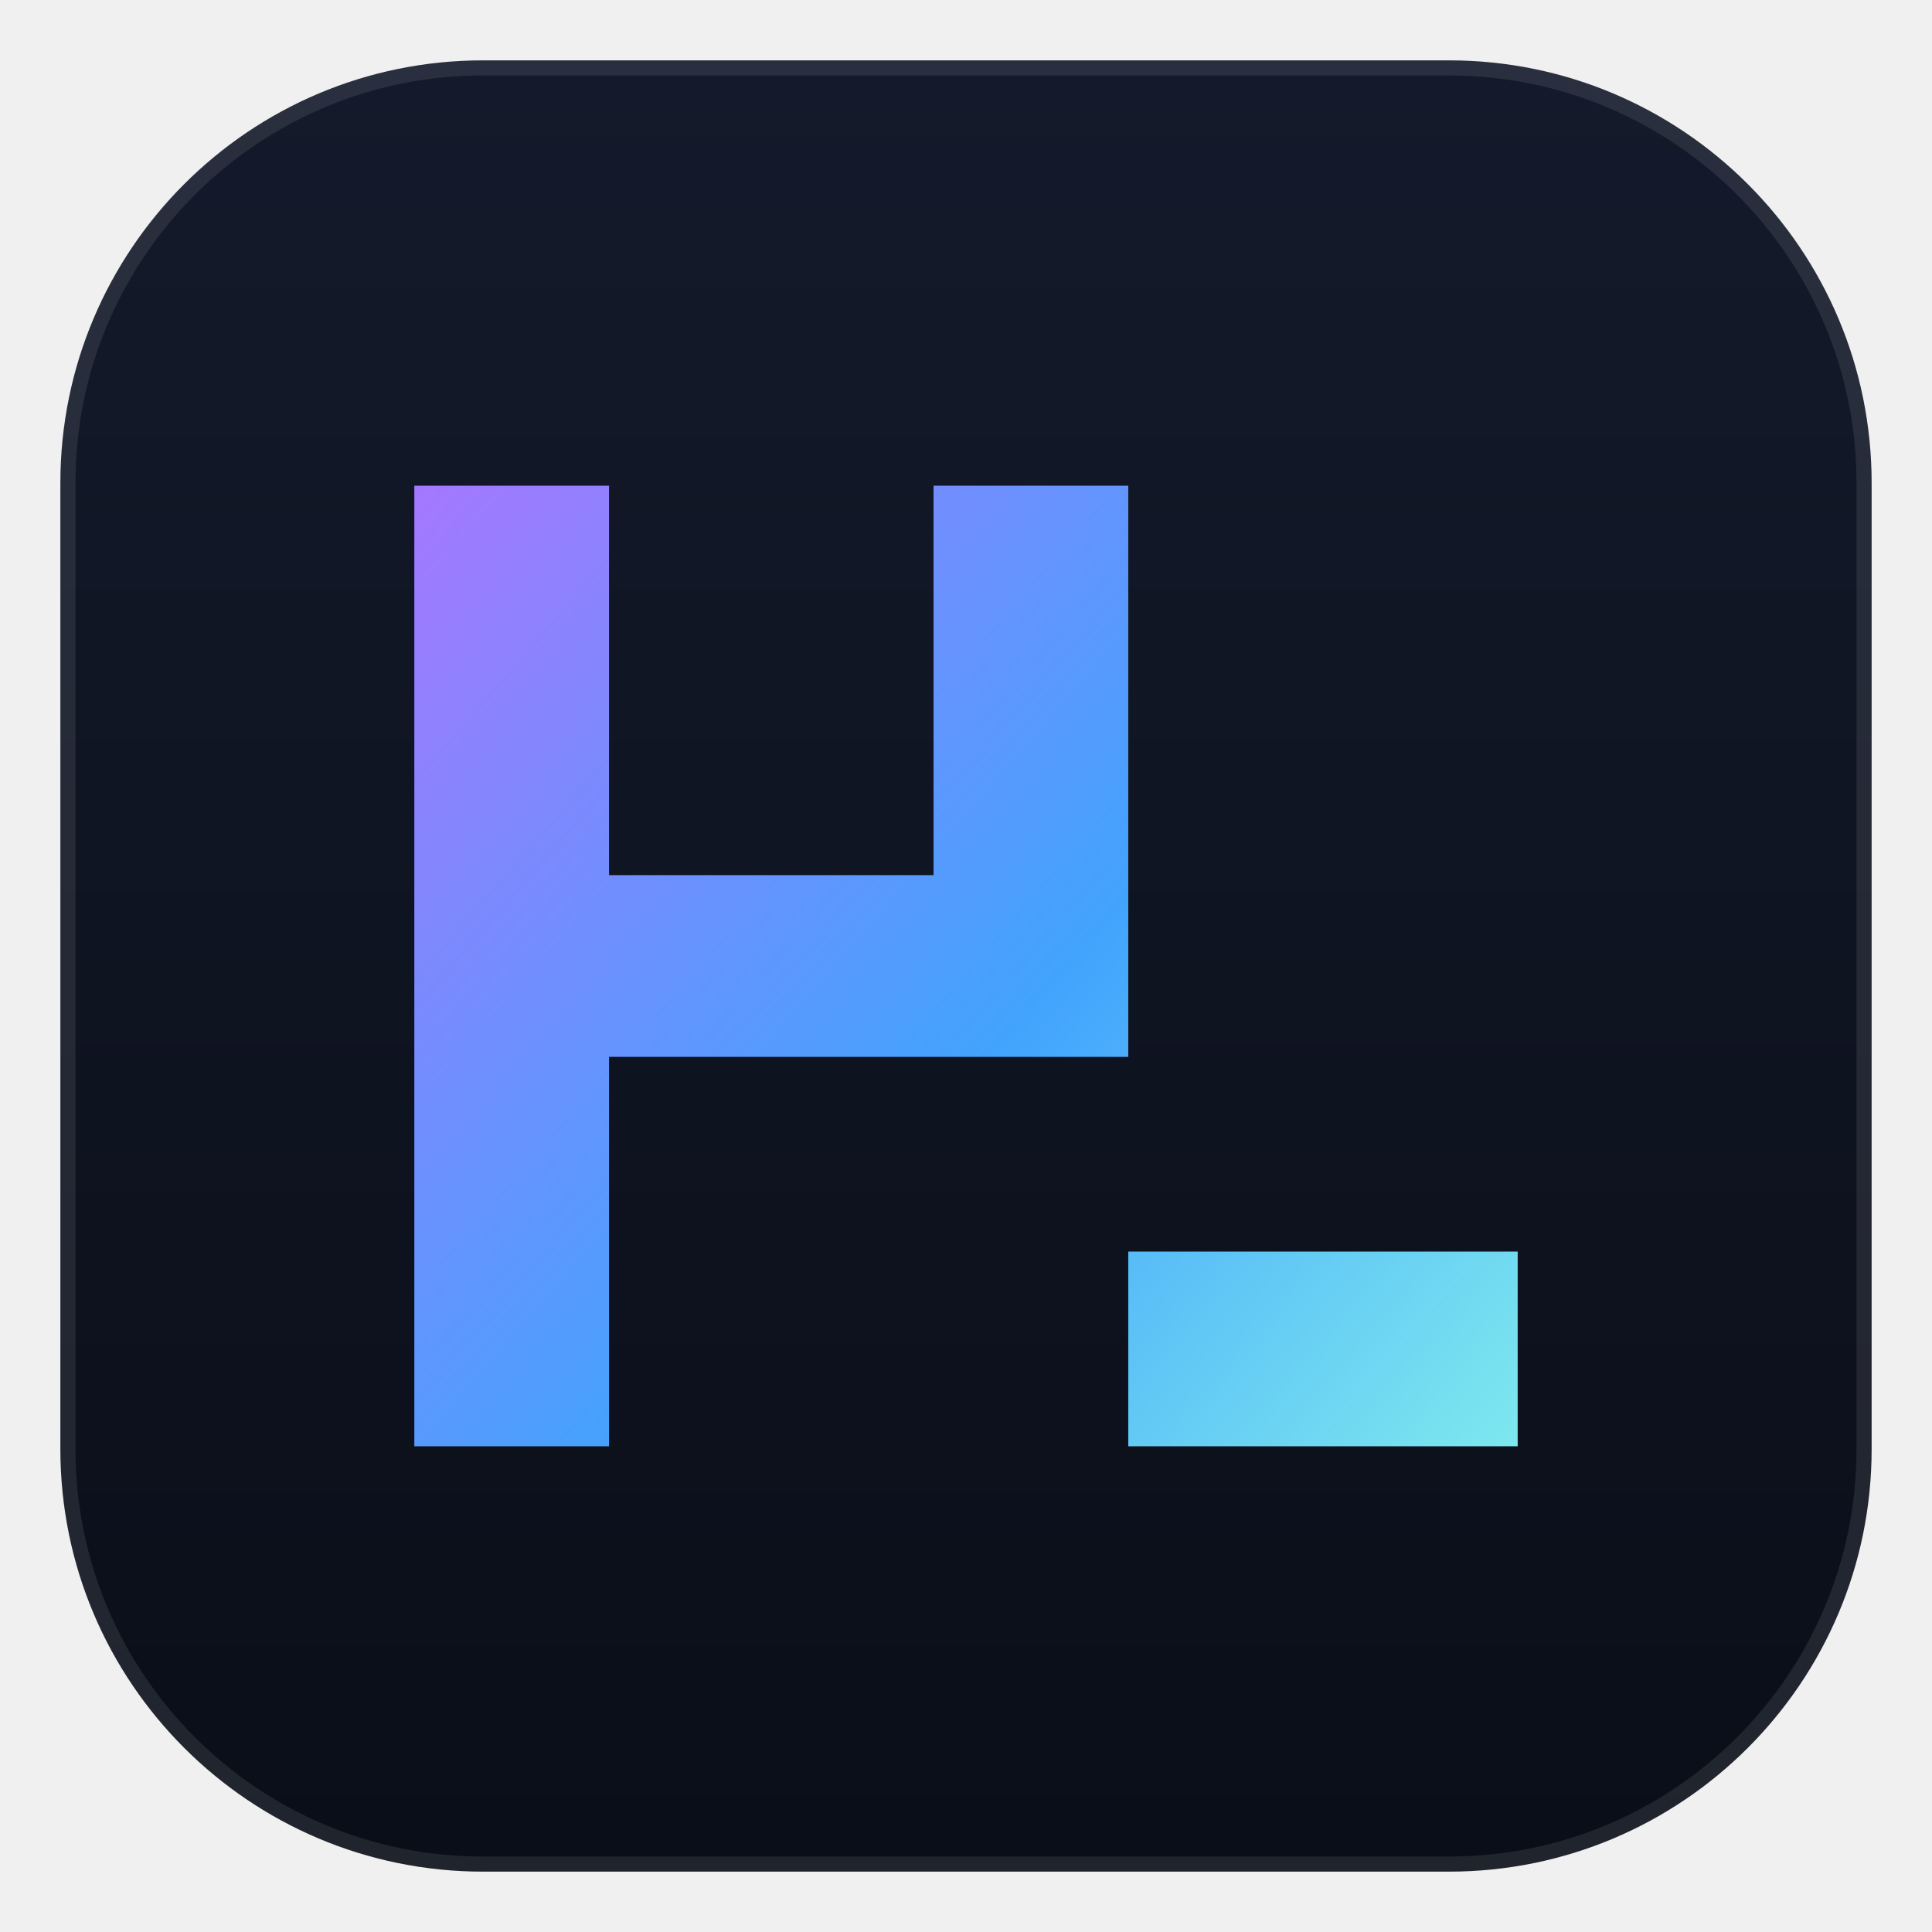
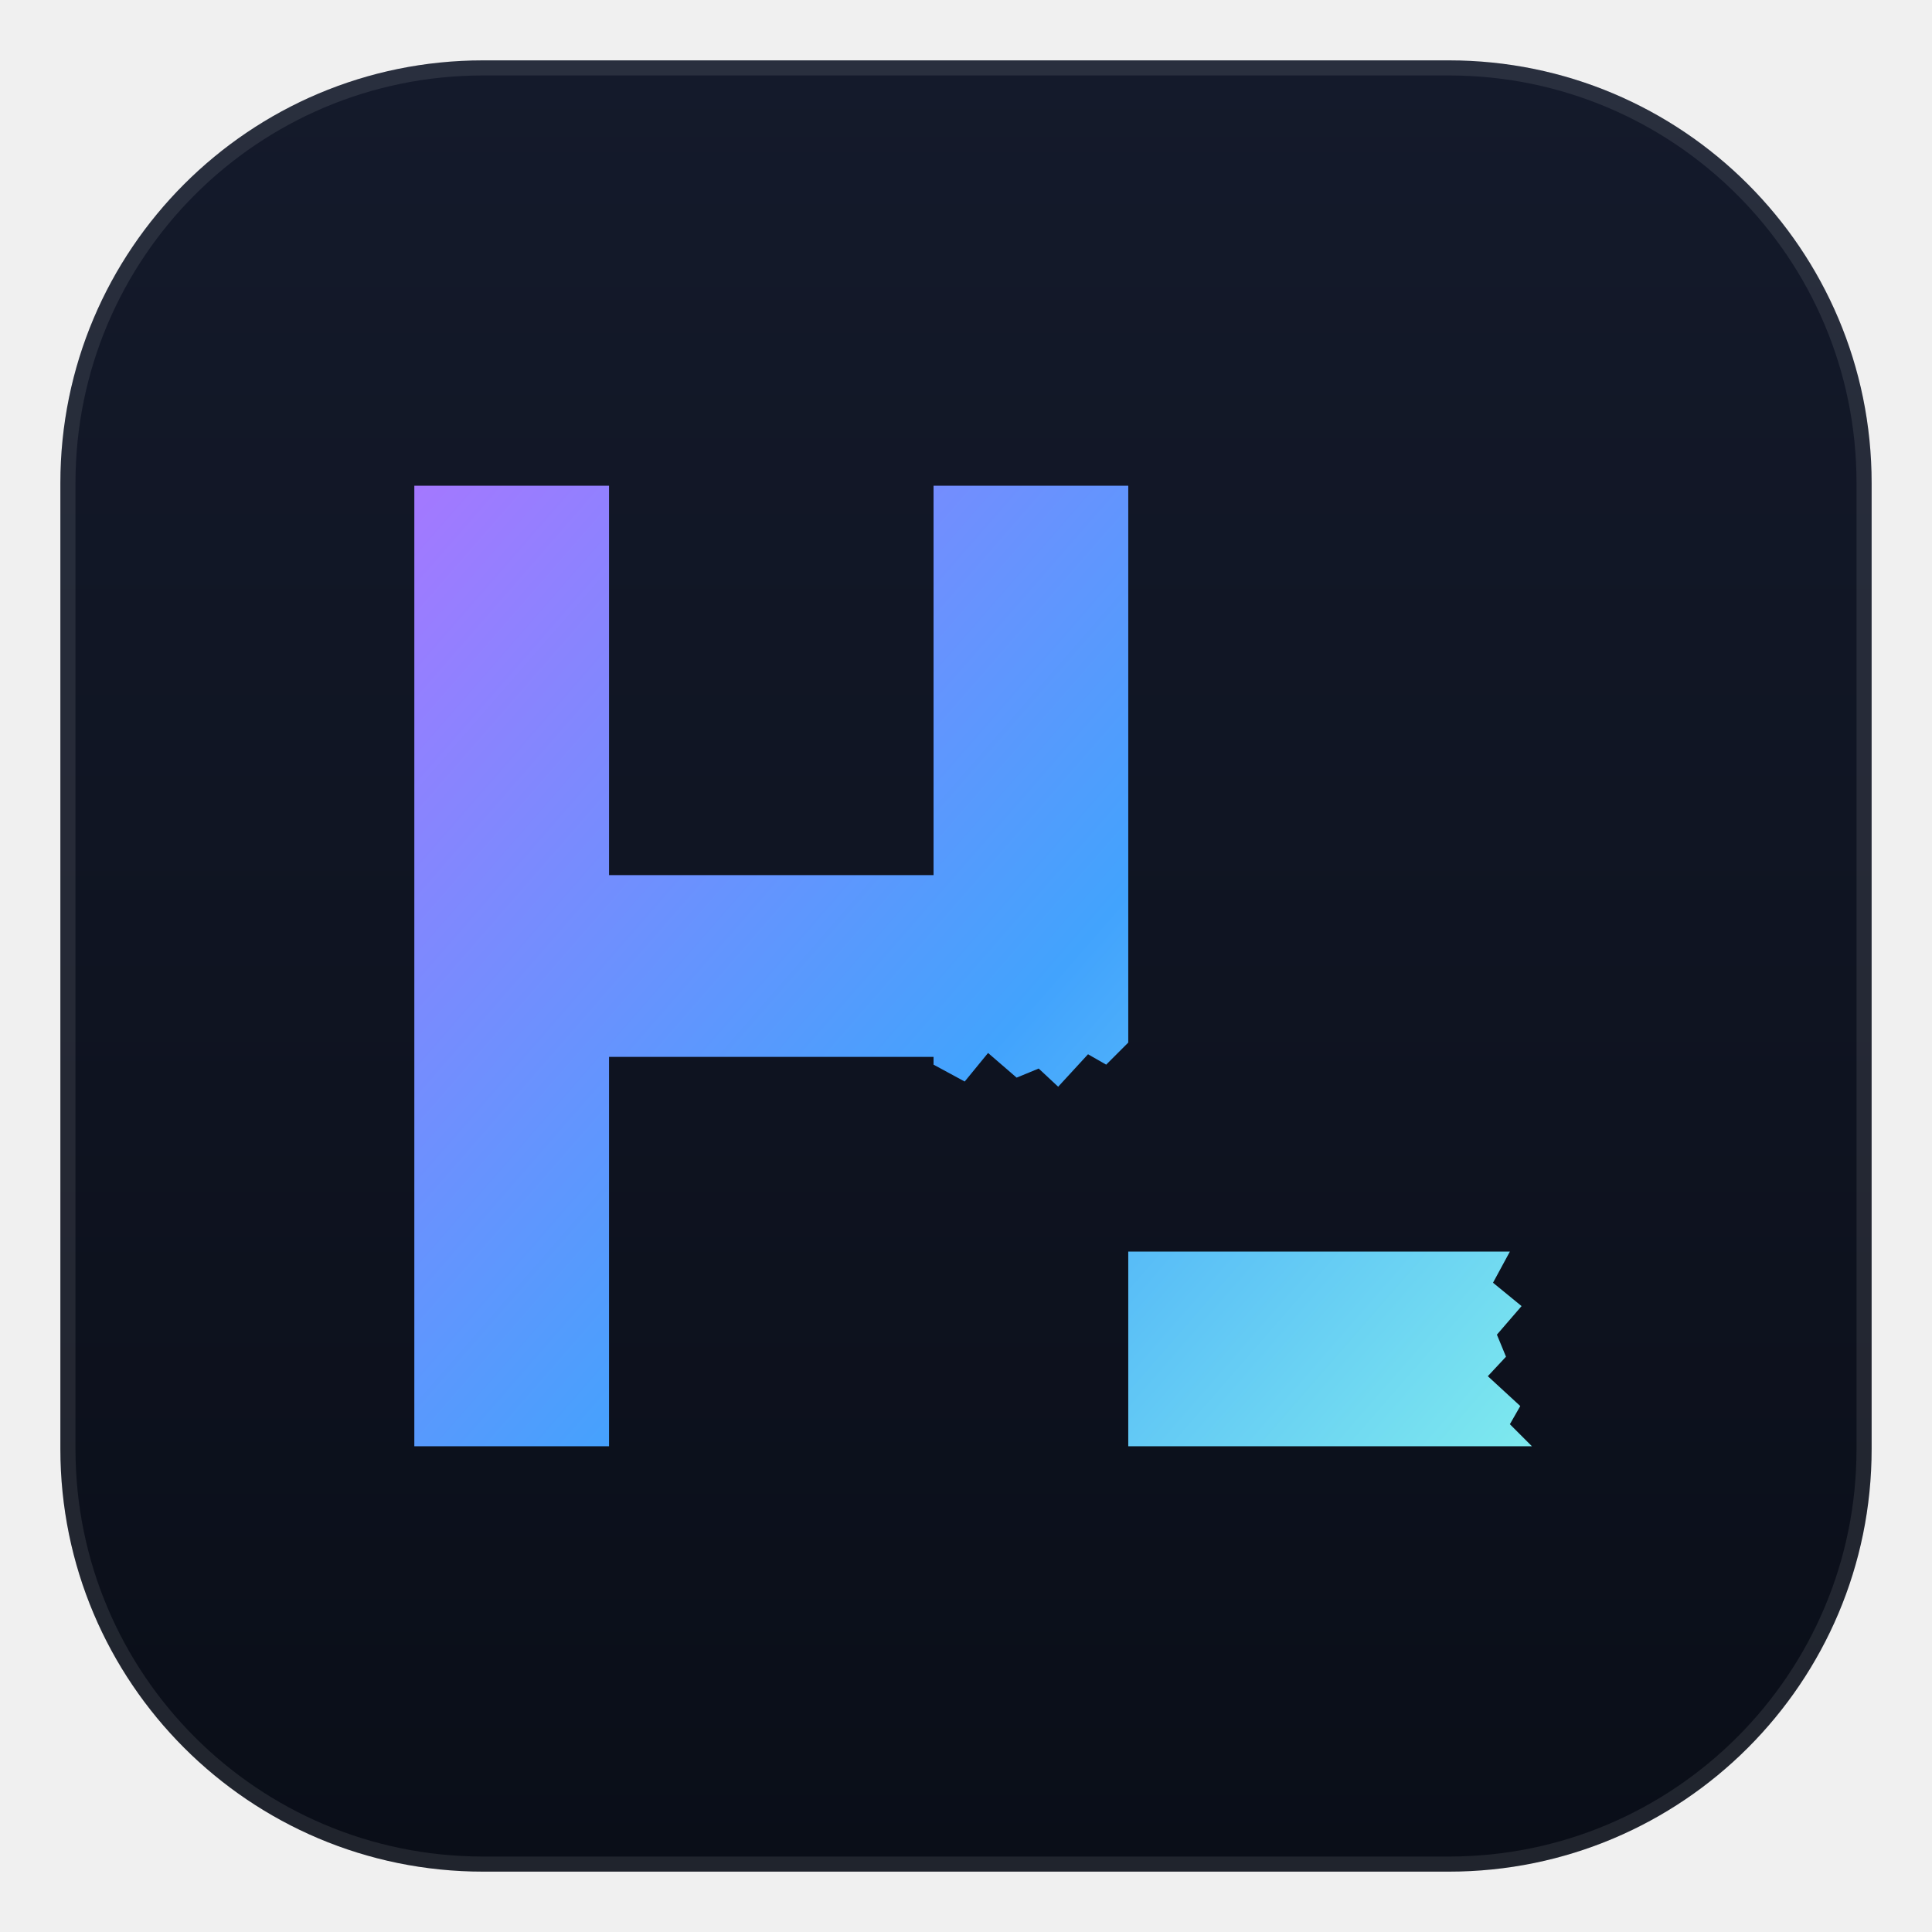
<svg xmlns="http://www.w3.org/2000/svg" width="1024" height="1024" viewBox="0 0 128 128">
  <defs>
    <linearGradient id="mark" gradientUnits="userSpaceOnUse" x1="18" y1="20" x2="103" y2="94">
      <stop offset="0" stop-color="#A478FF" />
      <stop offset="0.55" stop-color="#42A3FD" />
      <stop offset="1" stop-color="#7DE8EE" />
    </linearGradient>
    <linearGradient id="tile" x1="0" y1="0" x2="0" y2="1">
      <stop offset="0" stop-color="#141A2B" />
      <stop offset="1" stop-color="#0A0E18" />
    </linearGradient>
  </defs>
  <rect x="4" y="4" width="120" height="120" rx="28" fill="url(#tile)" />
  <rect x="4.5" y="4.5" width="119" height="119" rx="27.5" fill="none" stroke="#FFFFFF" stroke-opacity="0.09" />
  <g transform="translate(64 64) scale(.86) translate(-60.5 -57)" fill="url(#mark)">
-     <path d="M18 20 H33 V50 H58 V20 H73 V64 H33 V94 H18 Z" />
-     <rect x="73" y="79" width="30" height="15" />
+     <path d="M18 20 H33 V50 H58 V20 H73 L73 62.9 L71.3 64.6 L69.9 63.8 L67.6 66.3 L66.1 64.9 L64.4 65.6 L62.2 63.7 L60.4 65.9 L58 64.6 L58 64 H33 V94 H18 Z" />
+     <path d="M73 79 L102.4 79 L101.1 81.4 L103.3 83.2 L101.4 85.4 L102.1 87.1 L100.7 88.6 L103.2 90.9 L102.4 92.3 L104.1 94 L73 94 Z" />
  </g>
</svg>
